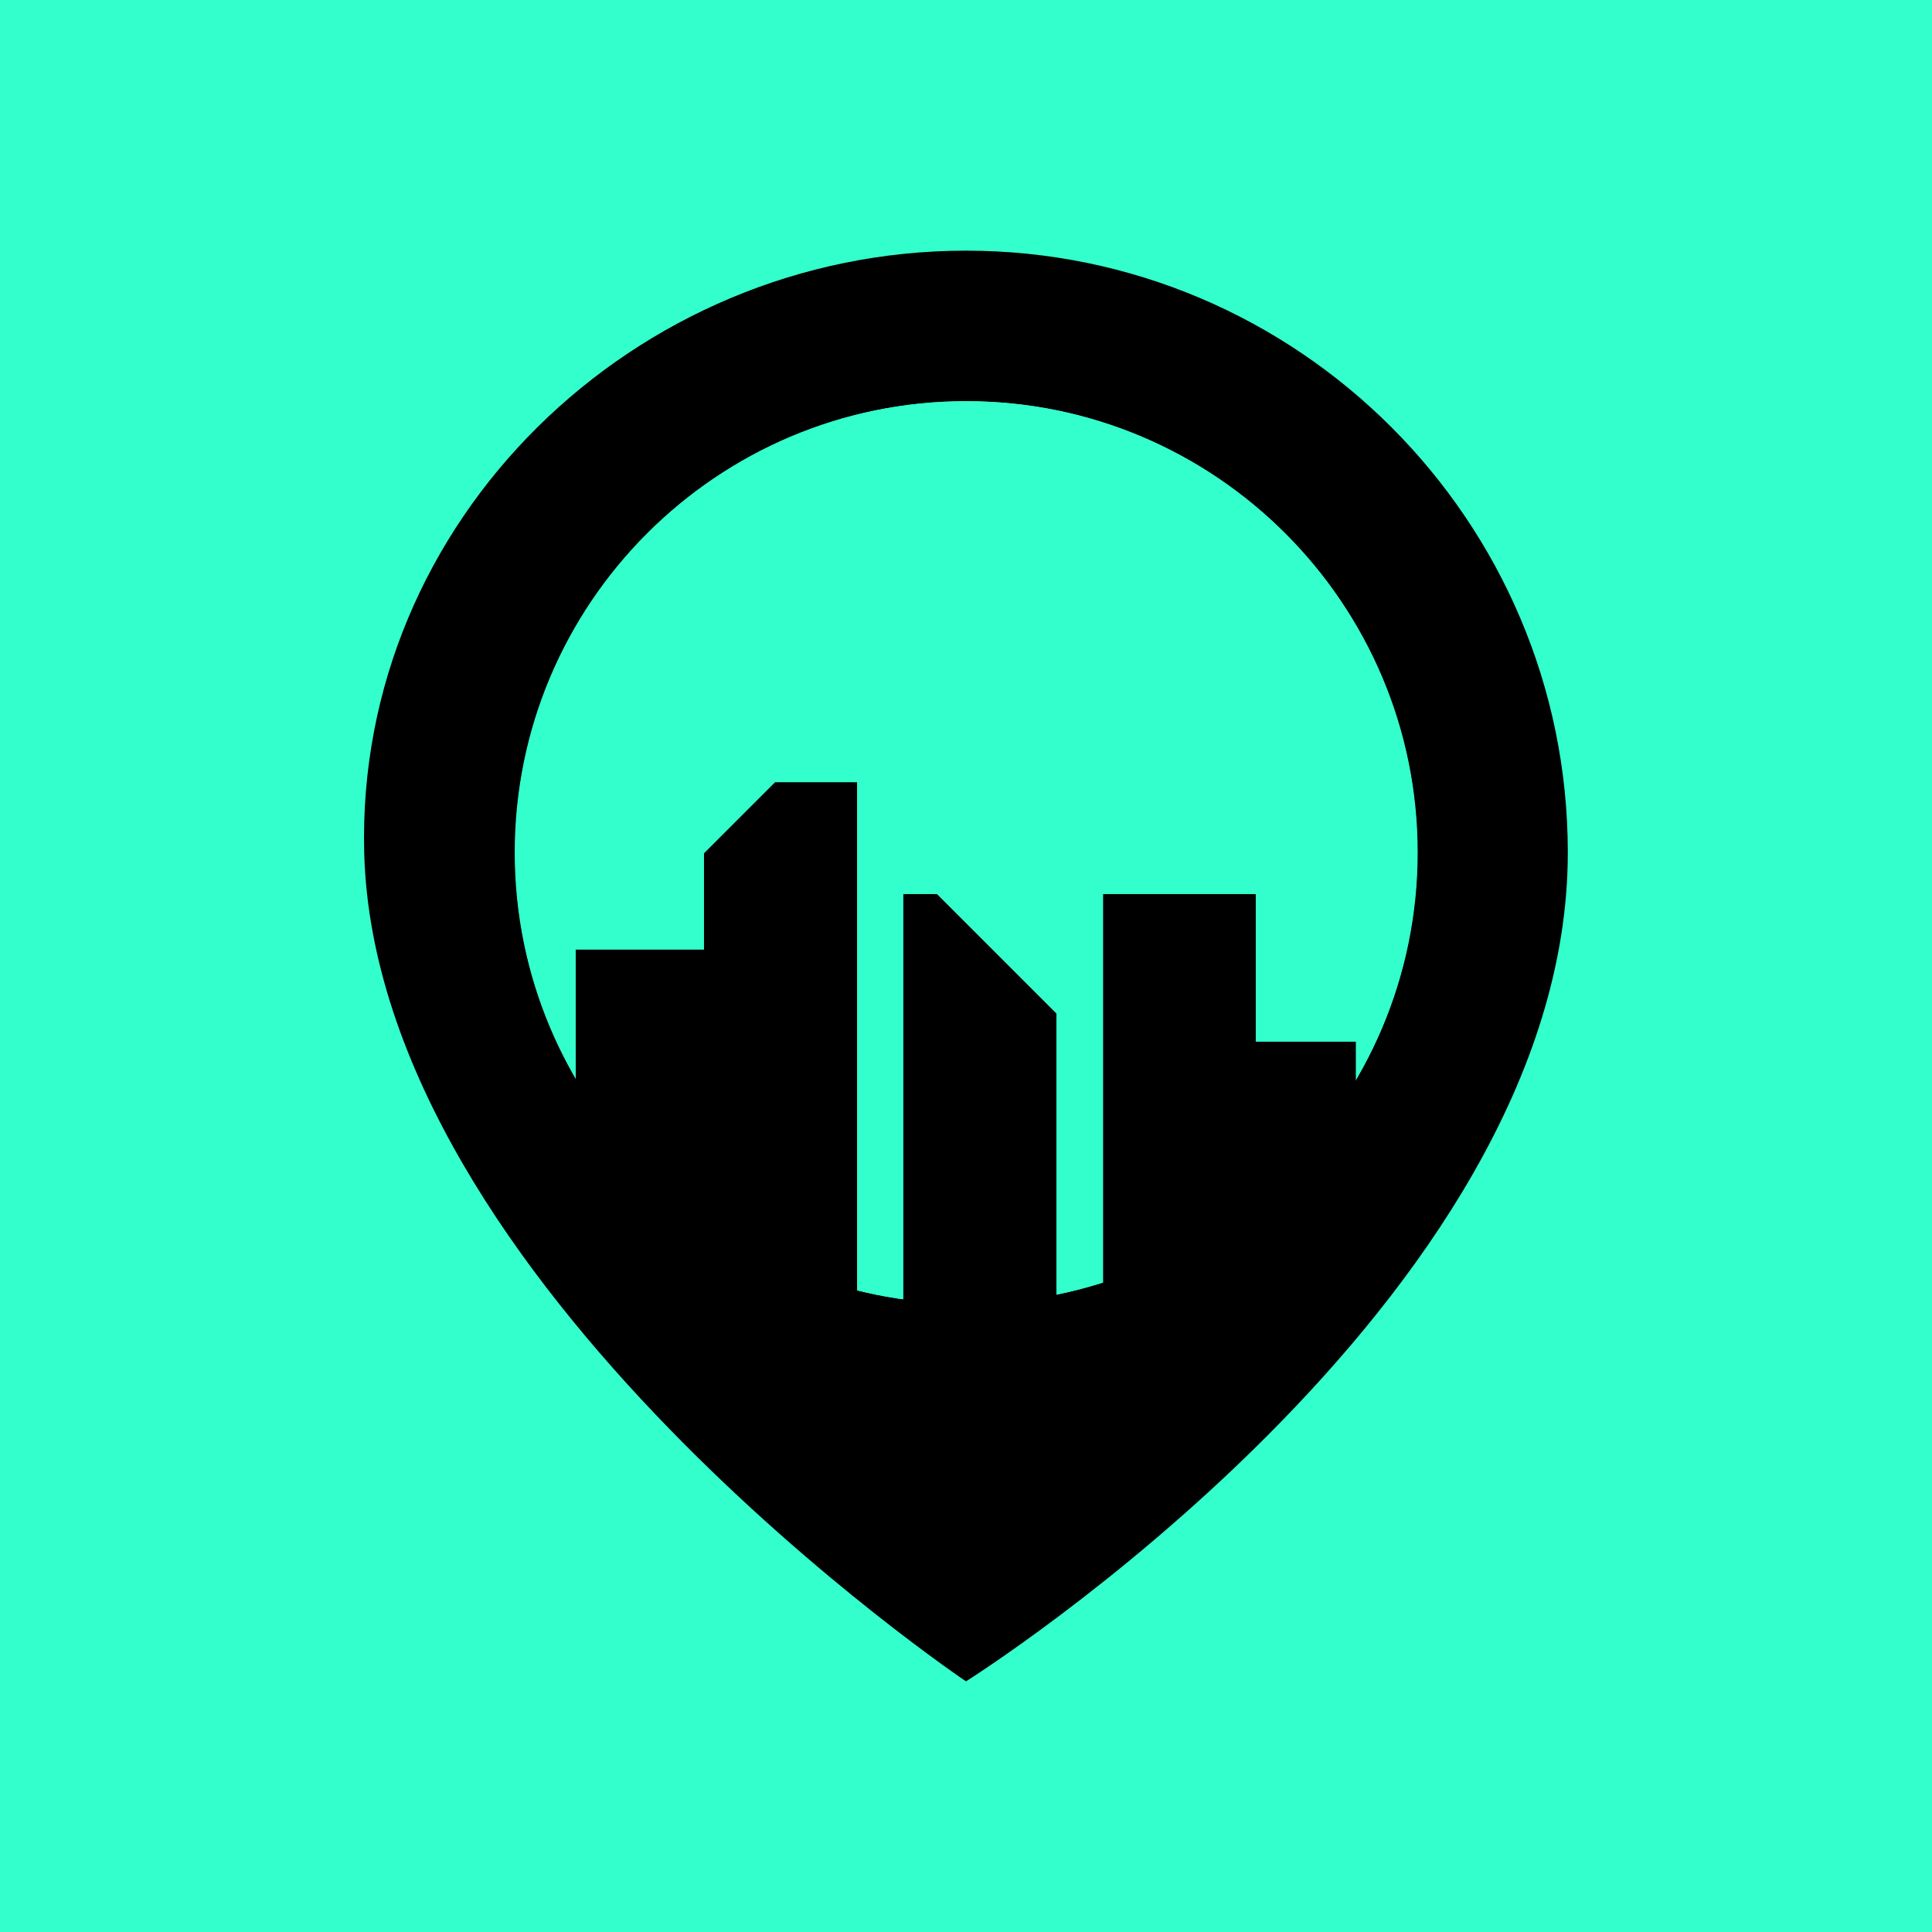
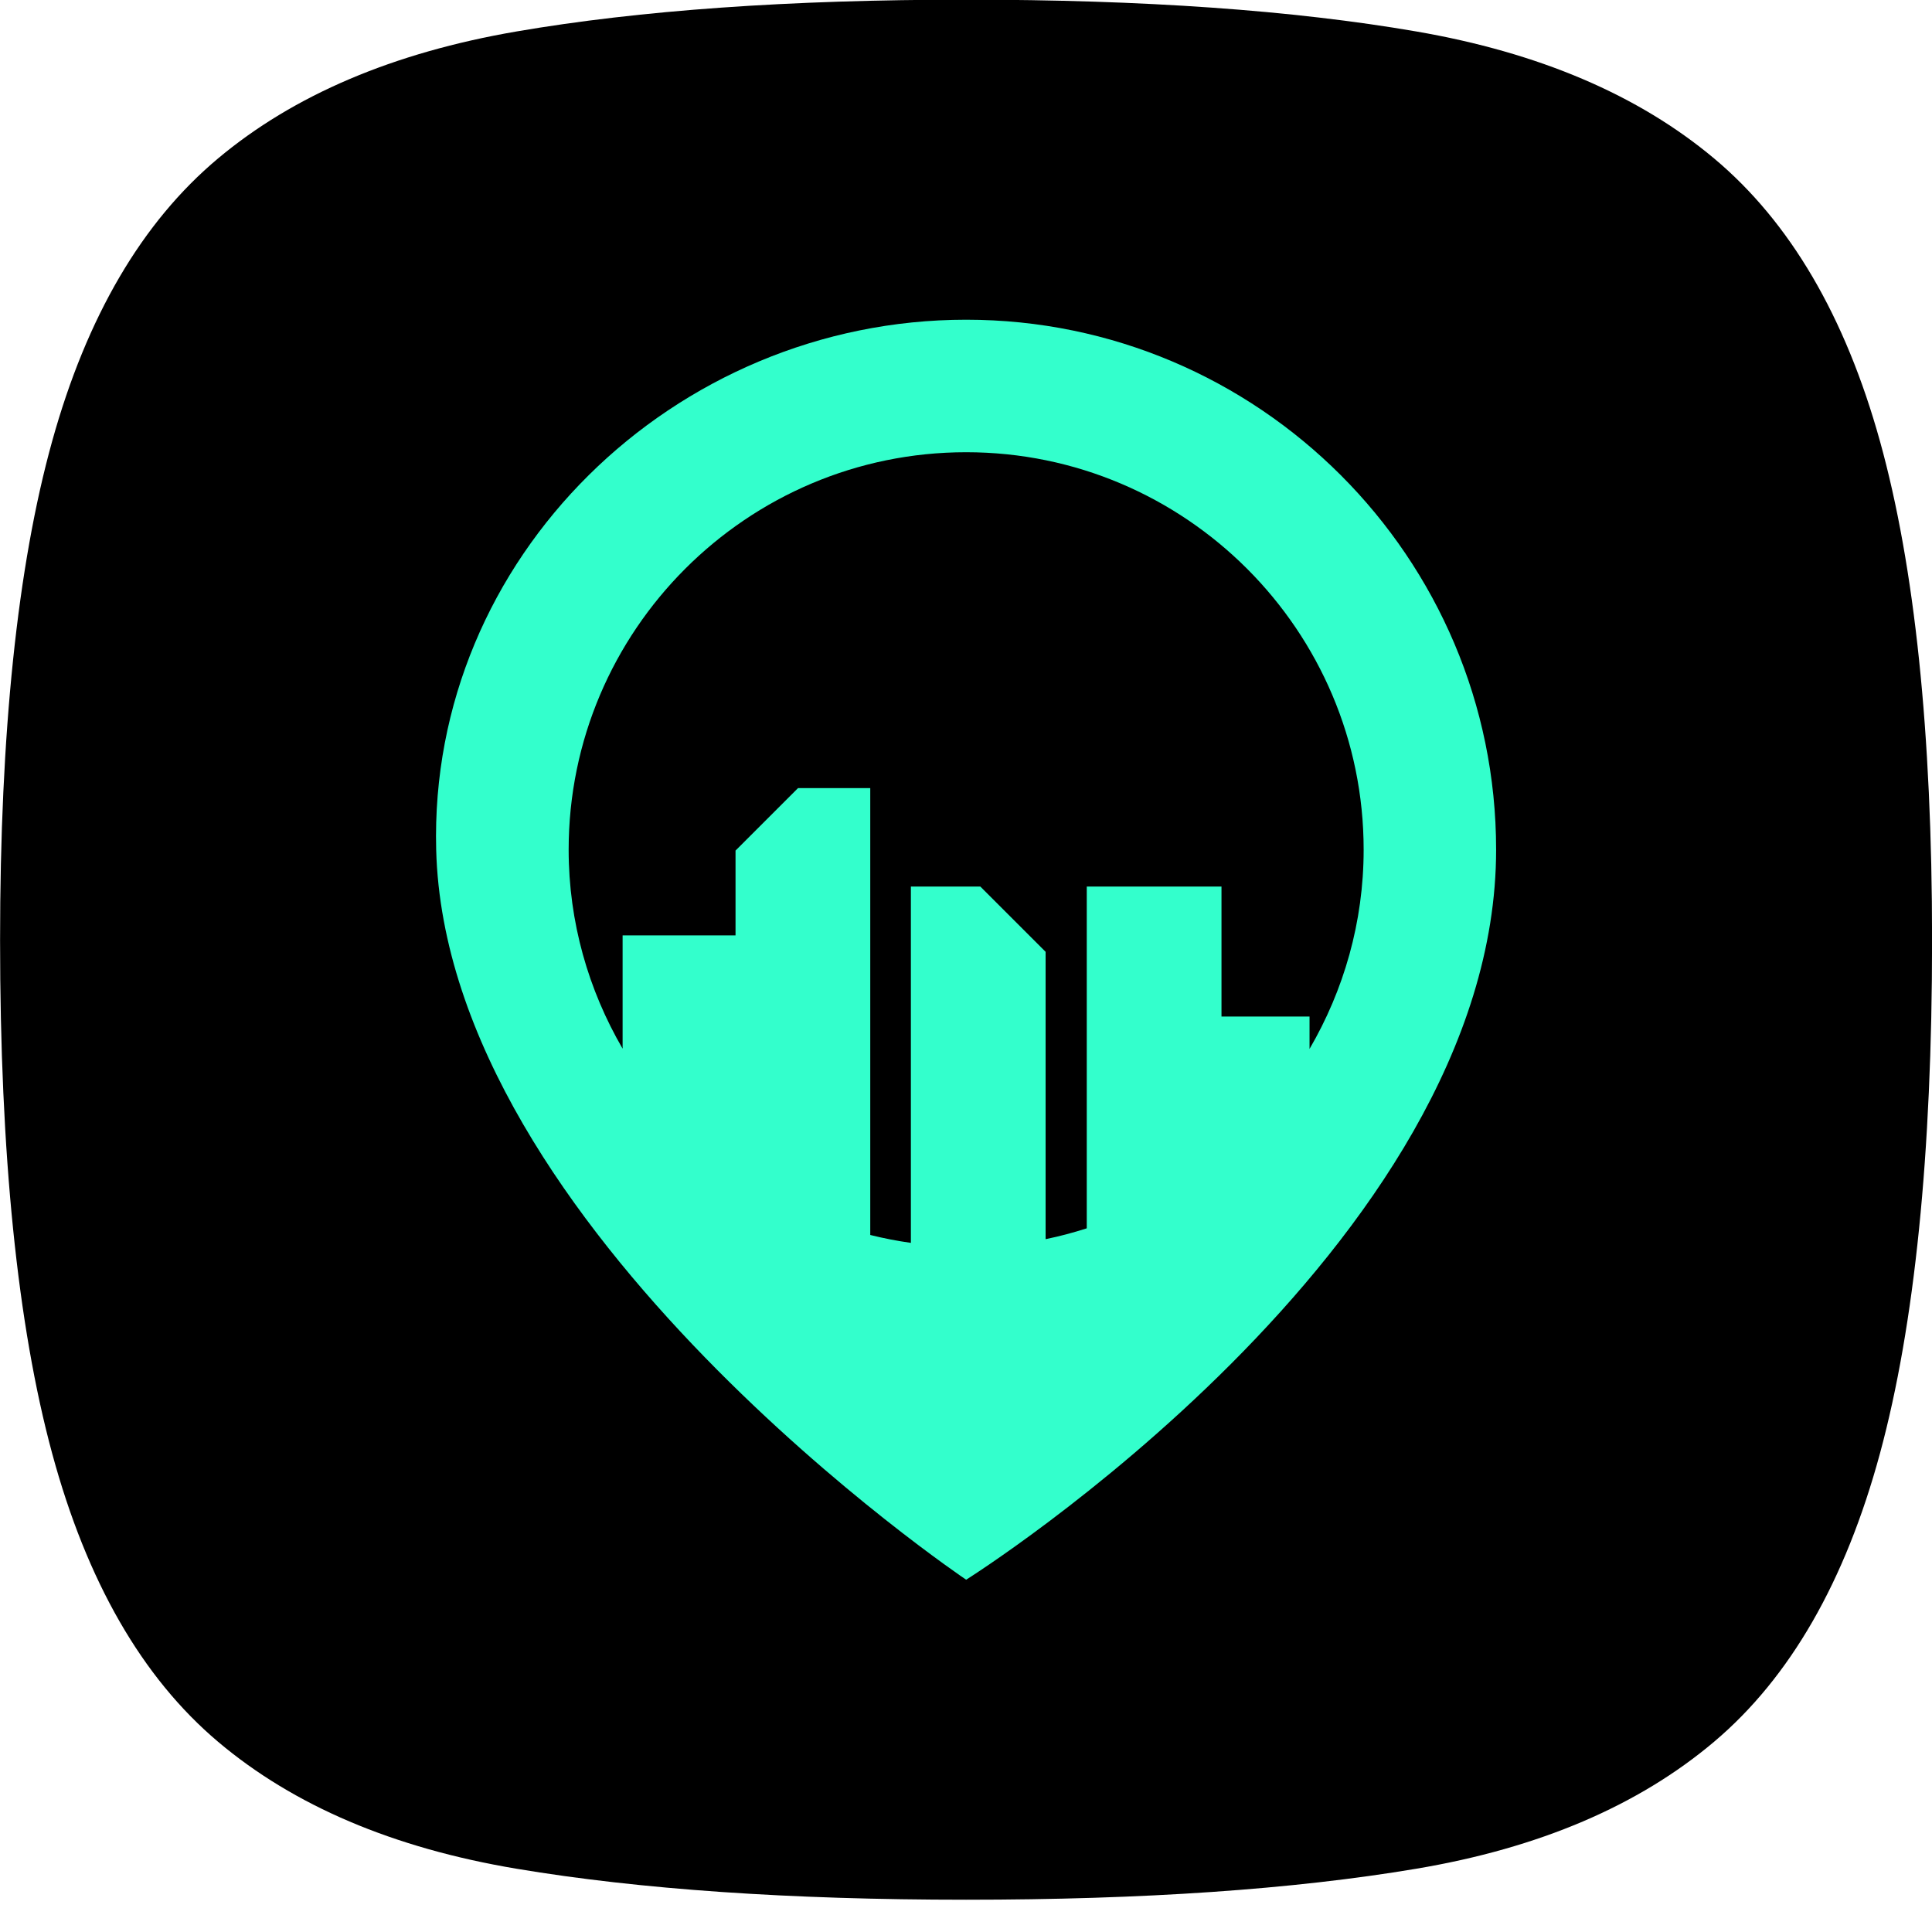
- <svg xmlns="http://www.w3.org/2000/svg" id="Layer_2" data-name="Layer 2" viewBox="0 0 45.94 45.94">
-   <defs>
-     <style>
-       .cls-1 {
-         fill: #3fc;
-       }
- 
-       .cls-1, .cls-2 {
-         stroke-width: 0px;
-       }
- 
-       .cls-2 {
-         fill: #000;
-       }
-     </style>
-   </defs>
-   <g id="Layer_1-2" data-name="Layer 1">
-     <rect class="cls-1" width="45.94" height="45.94" />
-     <g>
-       <path class="cls-2" d="M22.97,39.98s-14.04-9.44-14.31-19.71c-.2-7.89,6.42-14.31,14.31-14.31s14.31,6.42,14.31,14.31c0,10.73-14.31,19.71-14.31,19.71ZM22.97,9.54c-5.92,0-10.73,4.81-10.73,10.73s4.81,10.73,10.73,10.73,10.73-4.81,10.73-10.73-4.81-10.73-10.73-10.73Z" />
-       <path class="cls-1" d="M22.98,9.54c-5.92,0-10.73,4.81-10.73,10.73s4.81,10.73,10.73,10.73,10.73-4.81,10.73-10.73-4.81-10.73-10.73-10.73Z" />
-       <g>
-         <path class="cls-2" d="M22.28,21.26h-.8v10.85h3.64v-8.01l-2.83-2.83Z" />
-         <polygon class="cls-2" points="29.86 24.77 29.86 21.26 26.23 21.26 26.23 31.31 28.6 31.31 29.86 31.31 32.24 31.31 32.24 24.77 29.86 24.77" />
-         <path class="cls-2" d="M20.38,31.31v-12.71h-1.95l-1.69,1.69v2.29h-3.05v8.73" />
+ <svg xmlns="http://www.w3.org/2000/svg" width="100%" height="100%" viewBox="0 0 32 32" version="1.1" xml:space="preserve" style="fill-rule:evenodd;clip-rule:evenodd;stroke-linejoin:round;stroke-miterlimit:2;">
+   <g transform="matrix(1,0,0,1,-5189.03,-1473.64)">
+     <g transform="matrix(4.16667,0,0,4.16667,3953.57,0)">
+       <g id="Simbol-Negative" transform="matrix(0.0900964,0,0,0.0900964,242.276,347.817)">
+         <g transform="matrix(0.619063,0,0,0.717767,446.589,147.277)">
+           <path d="M319.824,2.148C307.259,2.148 296.582,1.514 287.793,0.244C279.004,-1.025 271.908,-3.63 266.504,-7.568C261.1,-11.507 257.161,-17.415 254.687,-25.293C252.214,-33.171 250.977,-43.685 250.977,-56.836C250.977,-69.596 252.214,-79.818 254.687,-87.5C257.161,-95.182 261.1,-100.977 266.504,-104.883C271.908,-108.789 279.004,-111.393 287.793,-112.695C296.582,-113.997 307.259,-114.648 319.824,-114.648C332.454,-114.648 343.148,-113.997 351.904,-112.695C360.661,-111.393 367.741,-108.789 373.145,-104.883C378.548,-100.977 382.487,-95.182 384.961,-87.5C387.435,-79.818 388.672,-69.596 388.672,-56.836C388.672,-43.685 387.435,-33.171 384.961,-25.293C382.487,-17.415 378.548,-11.507 373.145,-7.568C367.741,-3.63 360.661,-1.025 351.904,0.244C343.148,1.514 332.454,2.148 319.824,2.148Z" style="fill-rule:nonzero;" />
+         </g>
+         <g transform="matrix(1.01558,0,0,1.01558,644.584,128.853)">
+           <path d="M0,-43.226C9.522,-43.226 17.269,-35.48 17.269,-25.958C17.269,-22.802 16.403,-19.85 14.918,-17.302L14.918,-18.71L11.093,-18.71L11.093,-24.356L5.24,-24.356L5.24,-9.509C4.656,-9.322 4.061,-9.162 3.452,-9.038L3.452,-21.522C2.345,-22.629 1.724,-23.249 0.617,-24.356L-2.401,-24.356L-2.401,-8.877C-3,-8.961 -3.588,-9.076 -4.166,-9.22L-4.166,-28.633L-7.305,-28.633C-8.365,-27.574 -8.959,-26.98 -10.019,-25.92L-10.019,-22.236L-14.925,-22.236L-14.925,-17.314C-16.406,-19.859 -17.269,-22.807 -17.269,-25.958C-17.269,-35.48 -9.522,-43.226 0,-43.226M0,-48.983C-12.696,-48.983 -23.352,-38.65 -23.024,-25.958C-22.598,-9.437 0,5.757 0,5.757C0,5.757 23.024,-8.691 23.024,-25.958C23.024,-38.654 12.696,-48.983 0,-48.983" style="fill:rgb(51,255,204);fill-rule:nonzero;" />
+         </g>
      </g>
    </g>
  </g>
</svg>
